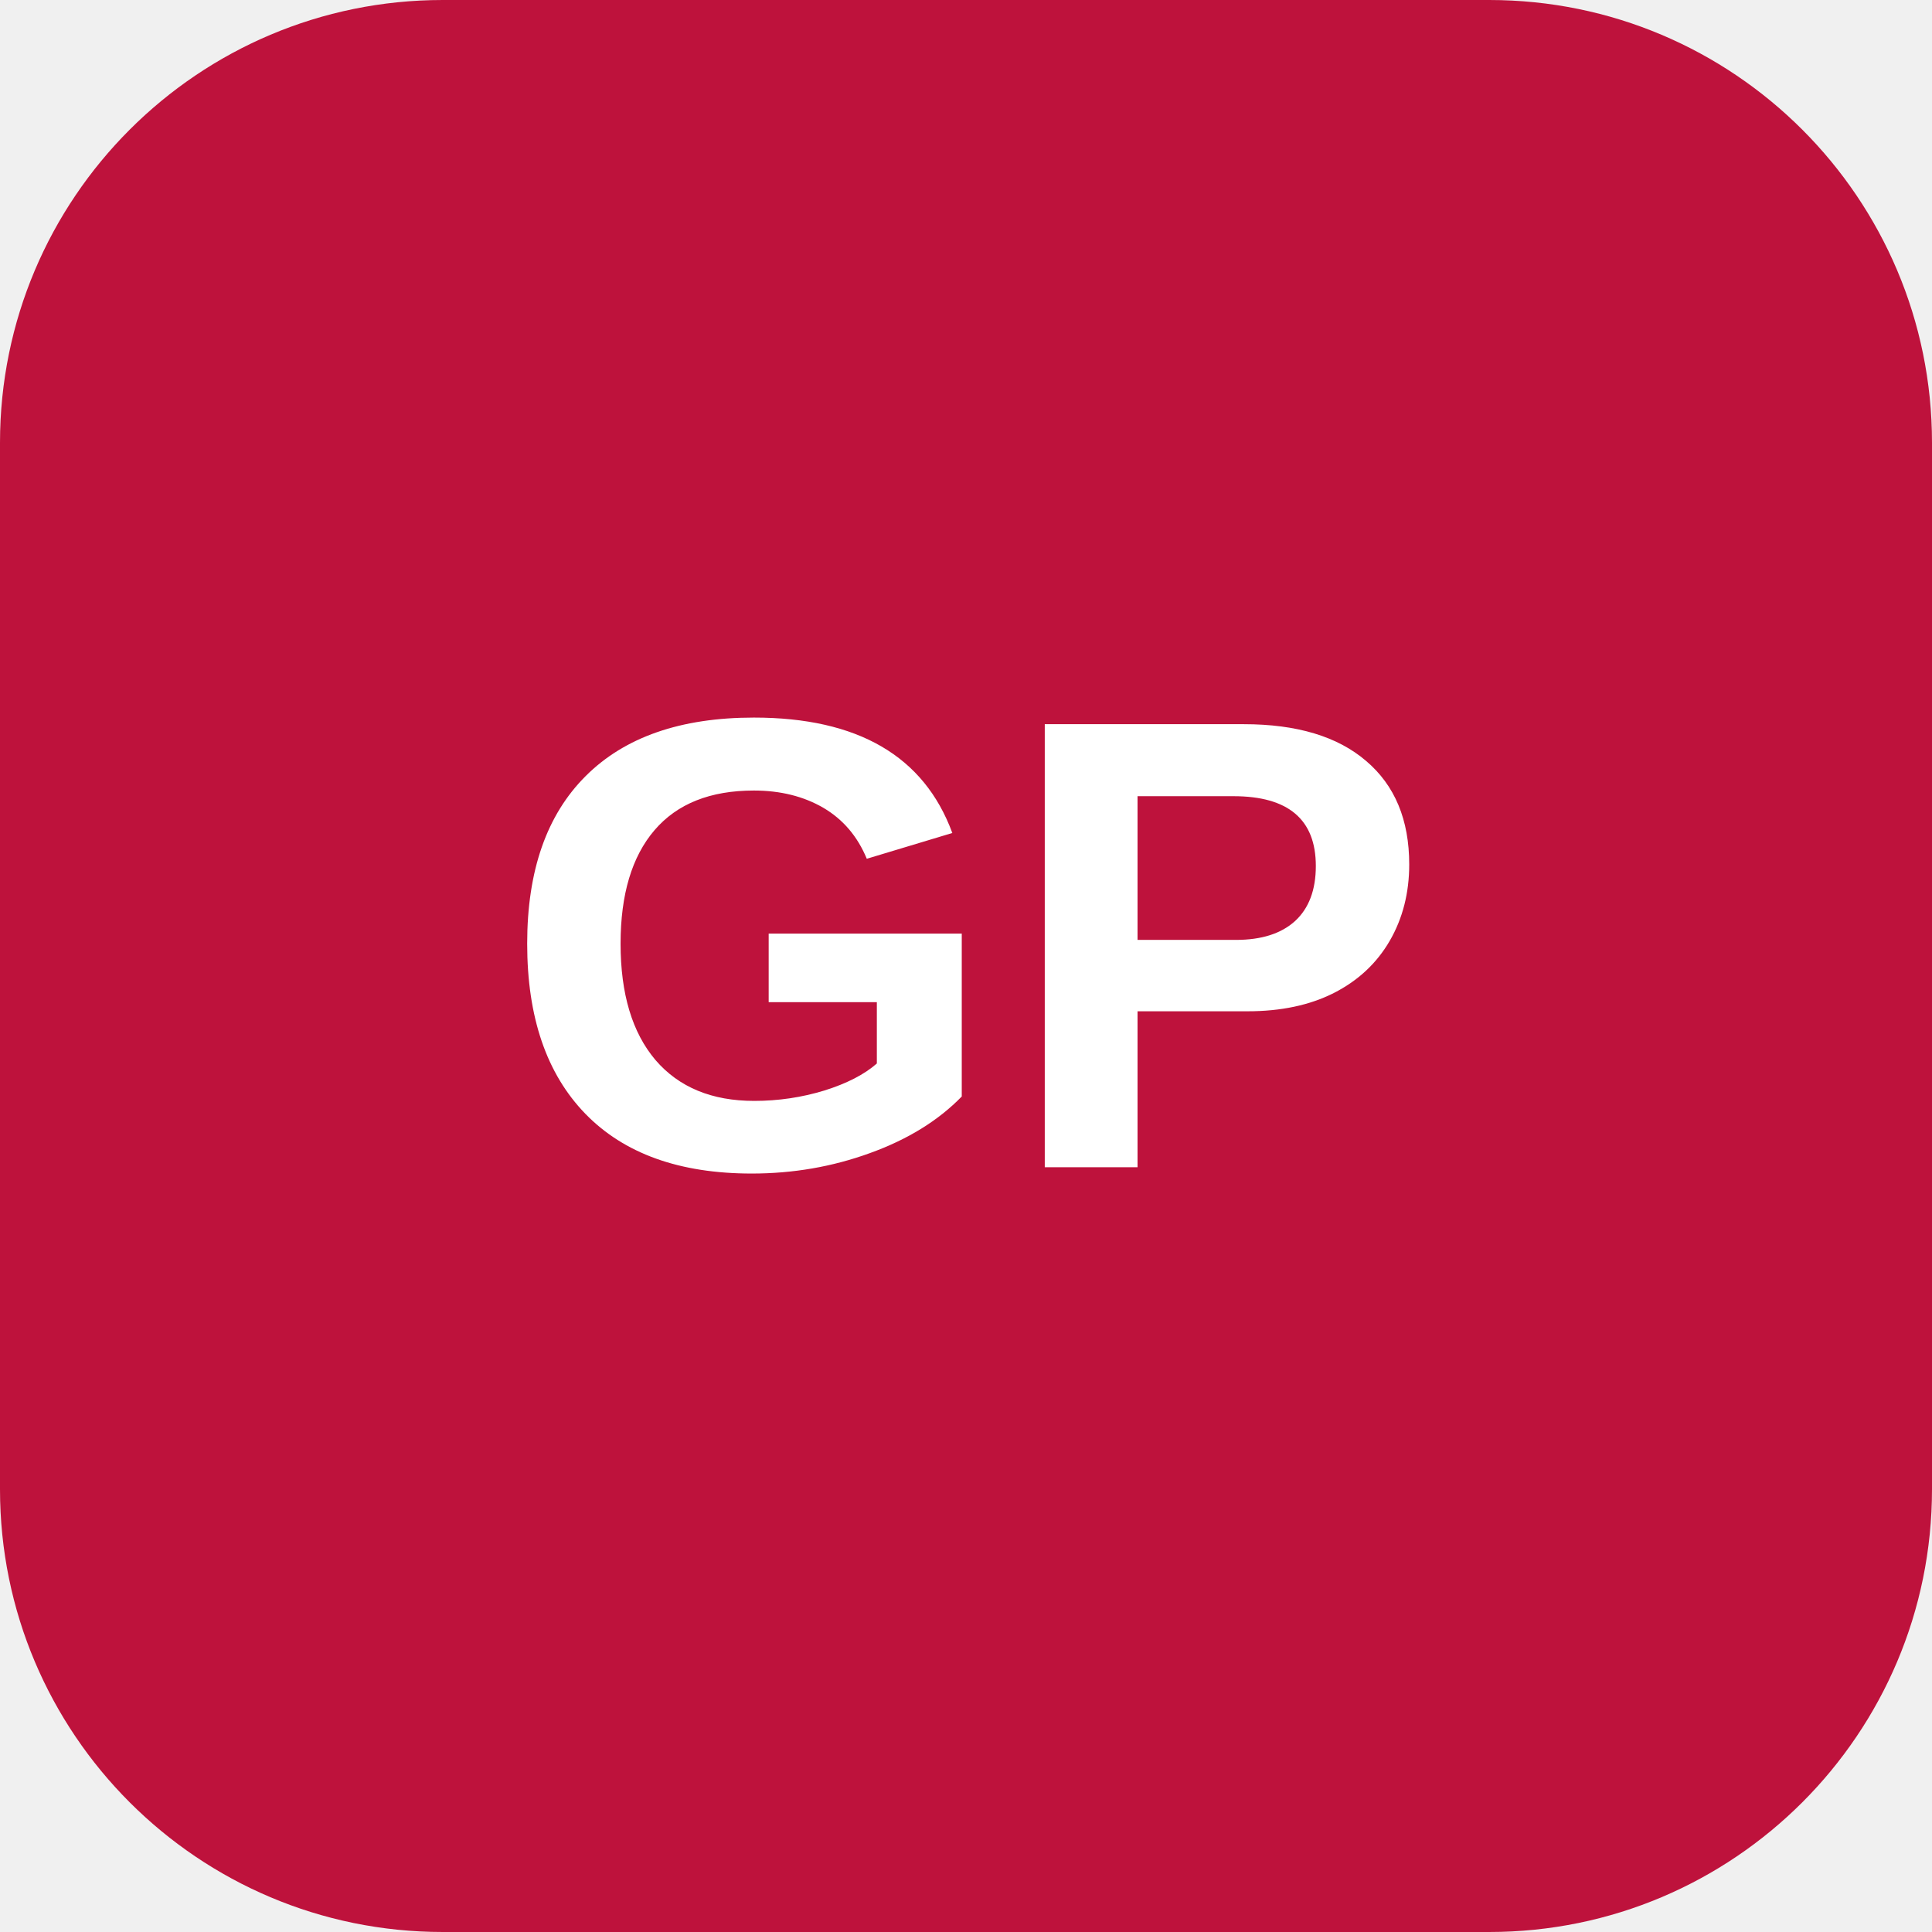
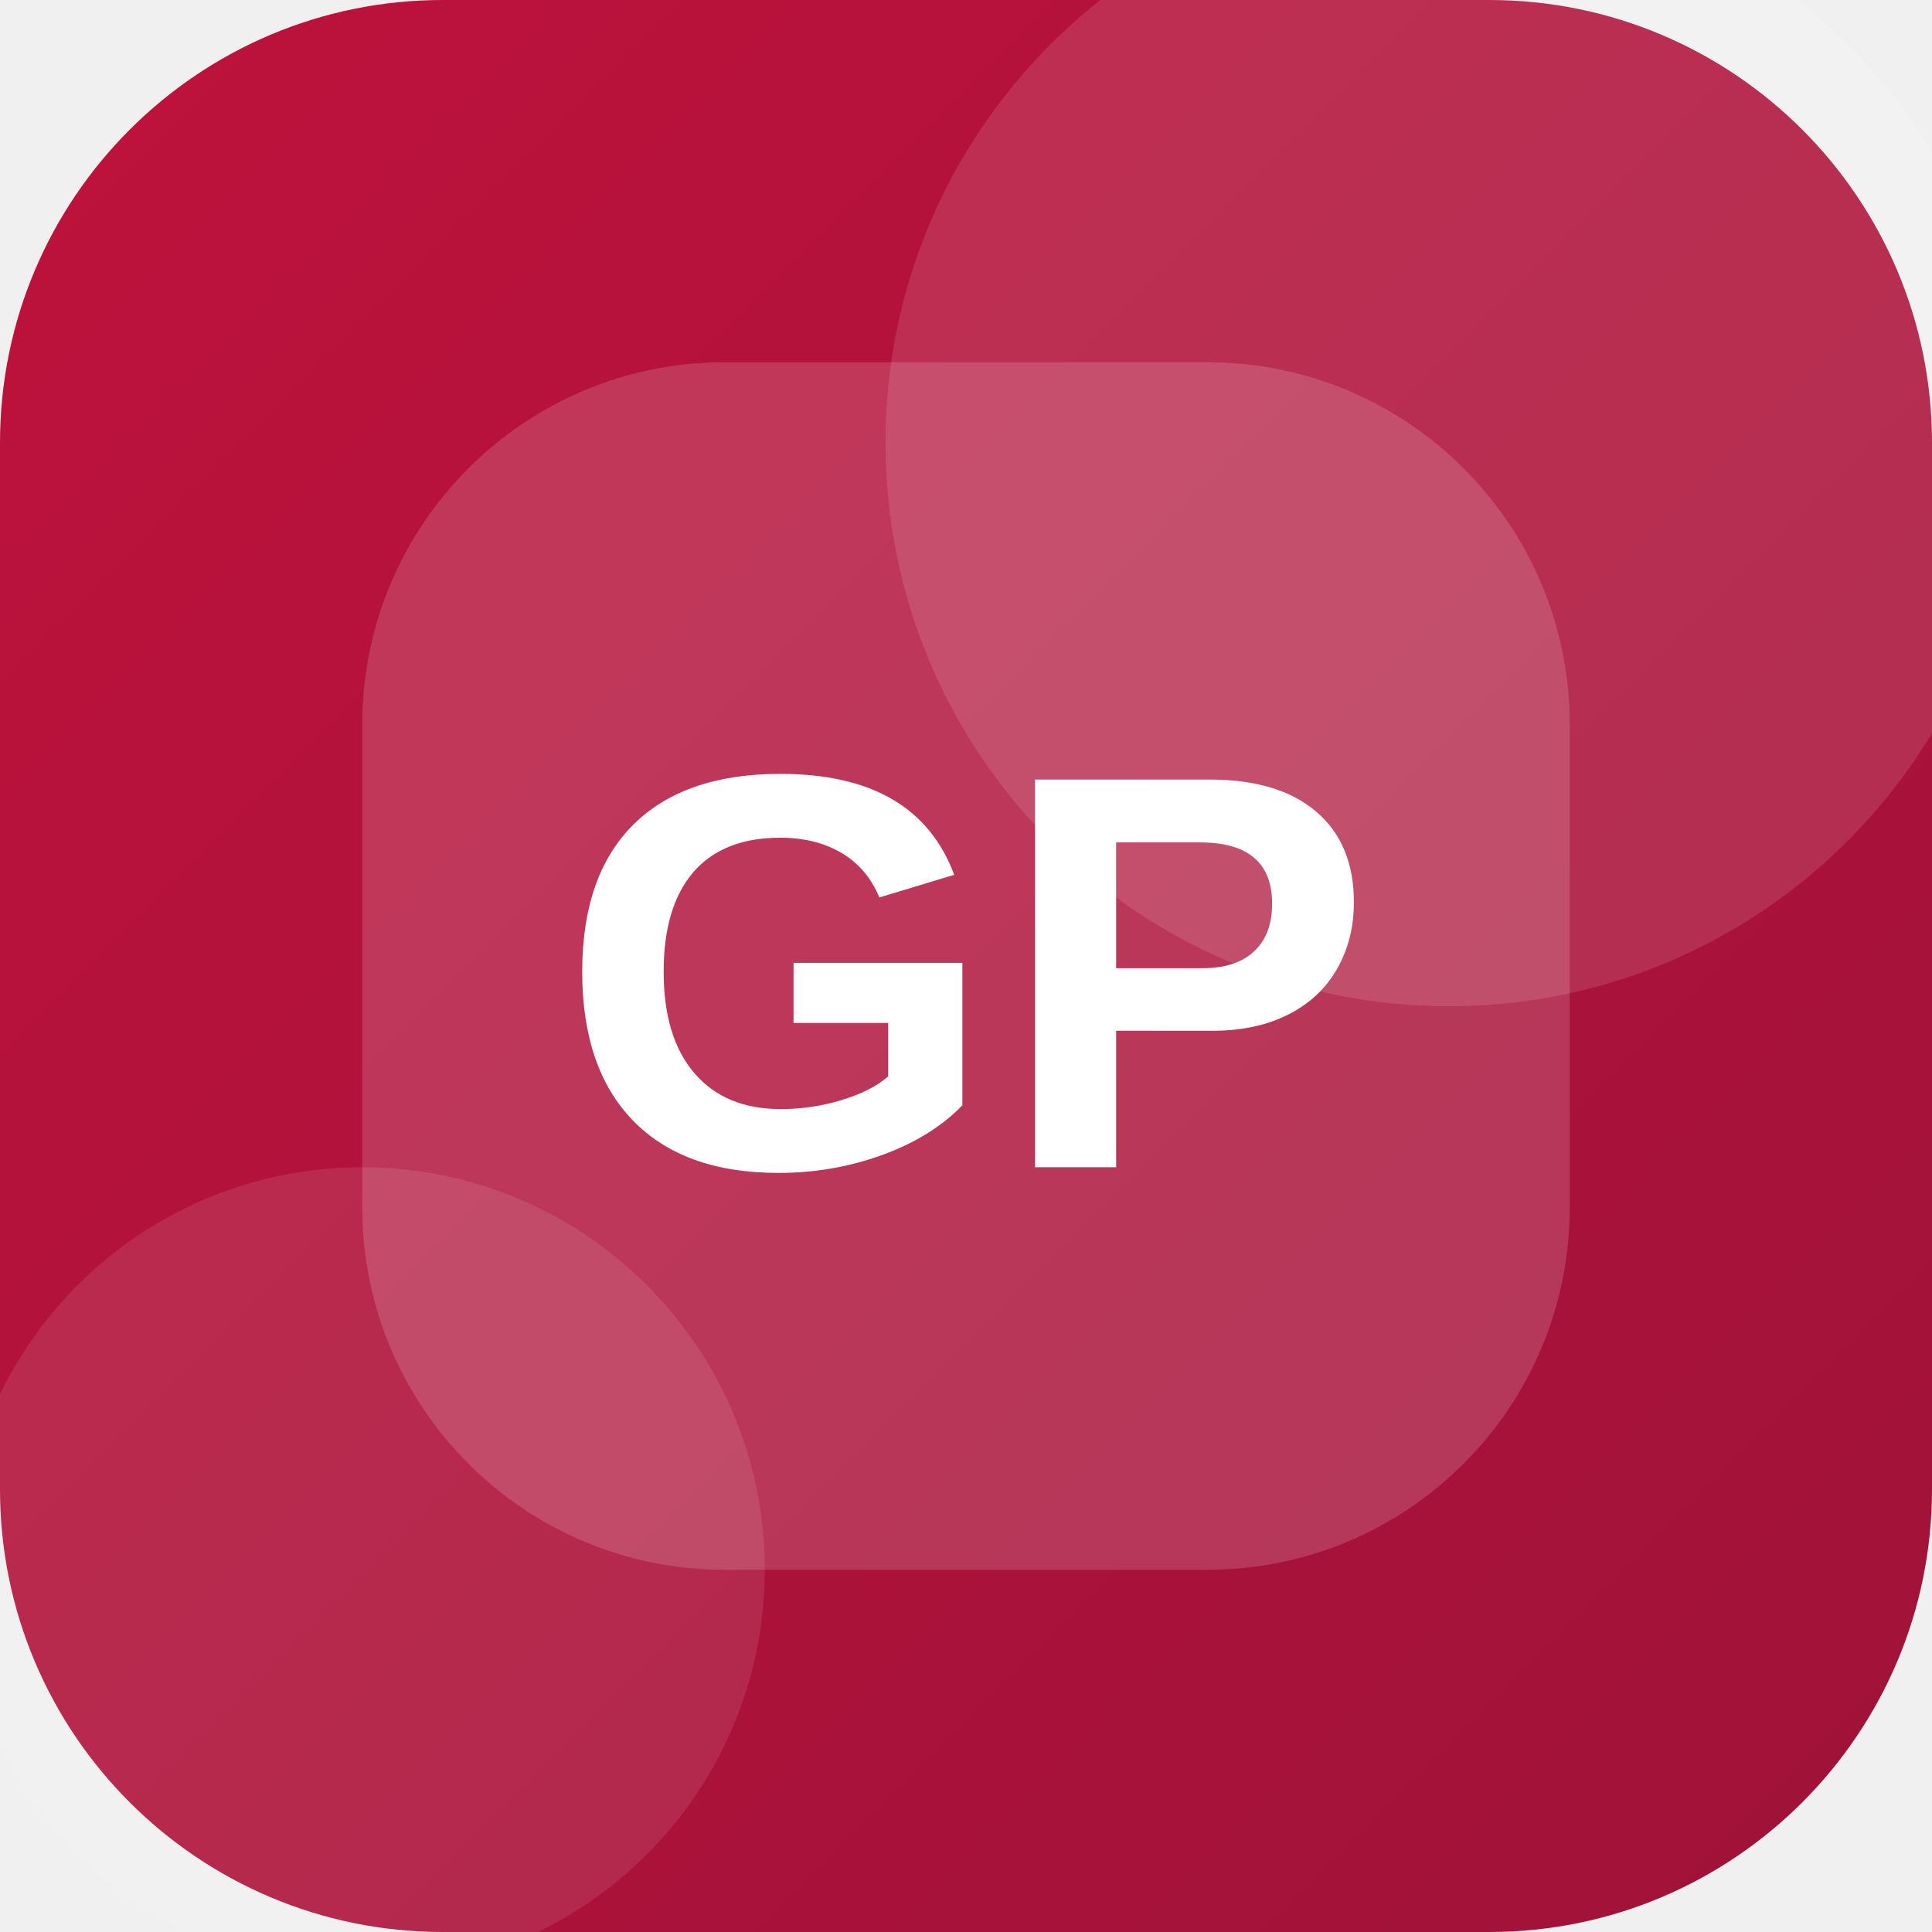
<svg xmlns="http://www.w3.org/2000/svg" viewBox="0 0 96 96" role="img" aria-label="GymFit Pro">
-   <rect width="96" height="96" rx="22" fill="#BE123C" />
-   <text x="48" y="58" text-anchor="middle" font-family="Arial, Helvetica, sans-serif" font-size="32" font-weight="700" fill="#ffffff">GP</text>
+   <defs>
+     <linearGradient id="gfe1f6603" x1="0" y1="0" x2="1" y2="1">
+       <stop offset="0%" stop-color="#BE123C" />
+       <stop offset="100%" stop-color="#9F1239" />
+     </linearGradient>
+   </defs>
+   <rect width="96" height="96" rx="22" fill="url(#gfe1f6603)" />
+   <circle cx="72" cy="22" r="28" fill="rgba(255,255,255,0.12)" />
+   <circle cx="18" cy="78" r="20" fill="rgba(255,255,255,0.10)" />
+   <rect x="18" y="18" width="60" height="60" rx="18" fill="rgba(255,255,255,0.16)" />
+   <text x="48" y="58" text-anchor="middle" font-family="Arial, Helvetica, sans-serif" font-size="28" font-weight="700" fill="#ffffff">GP</text>
</svg>
